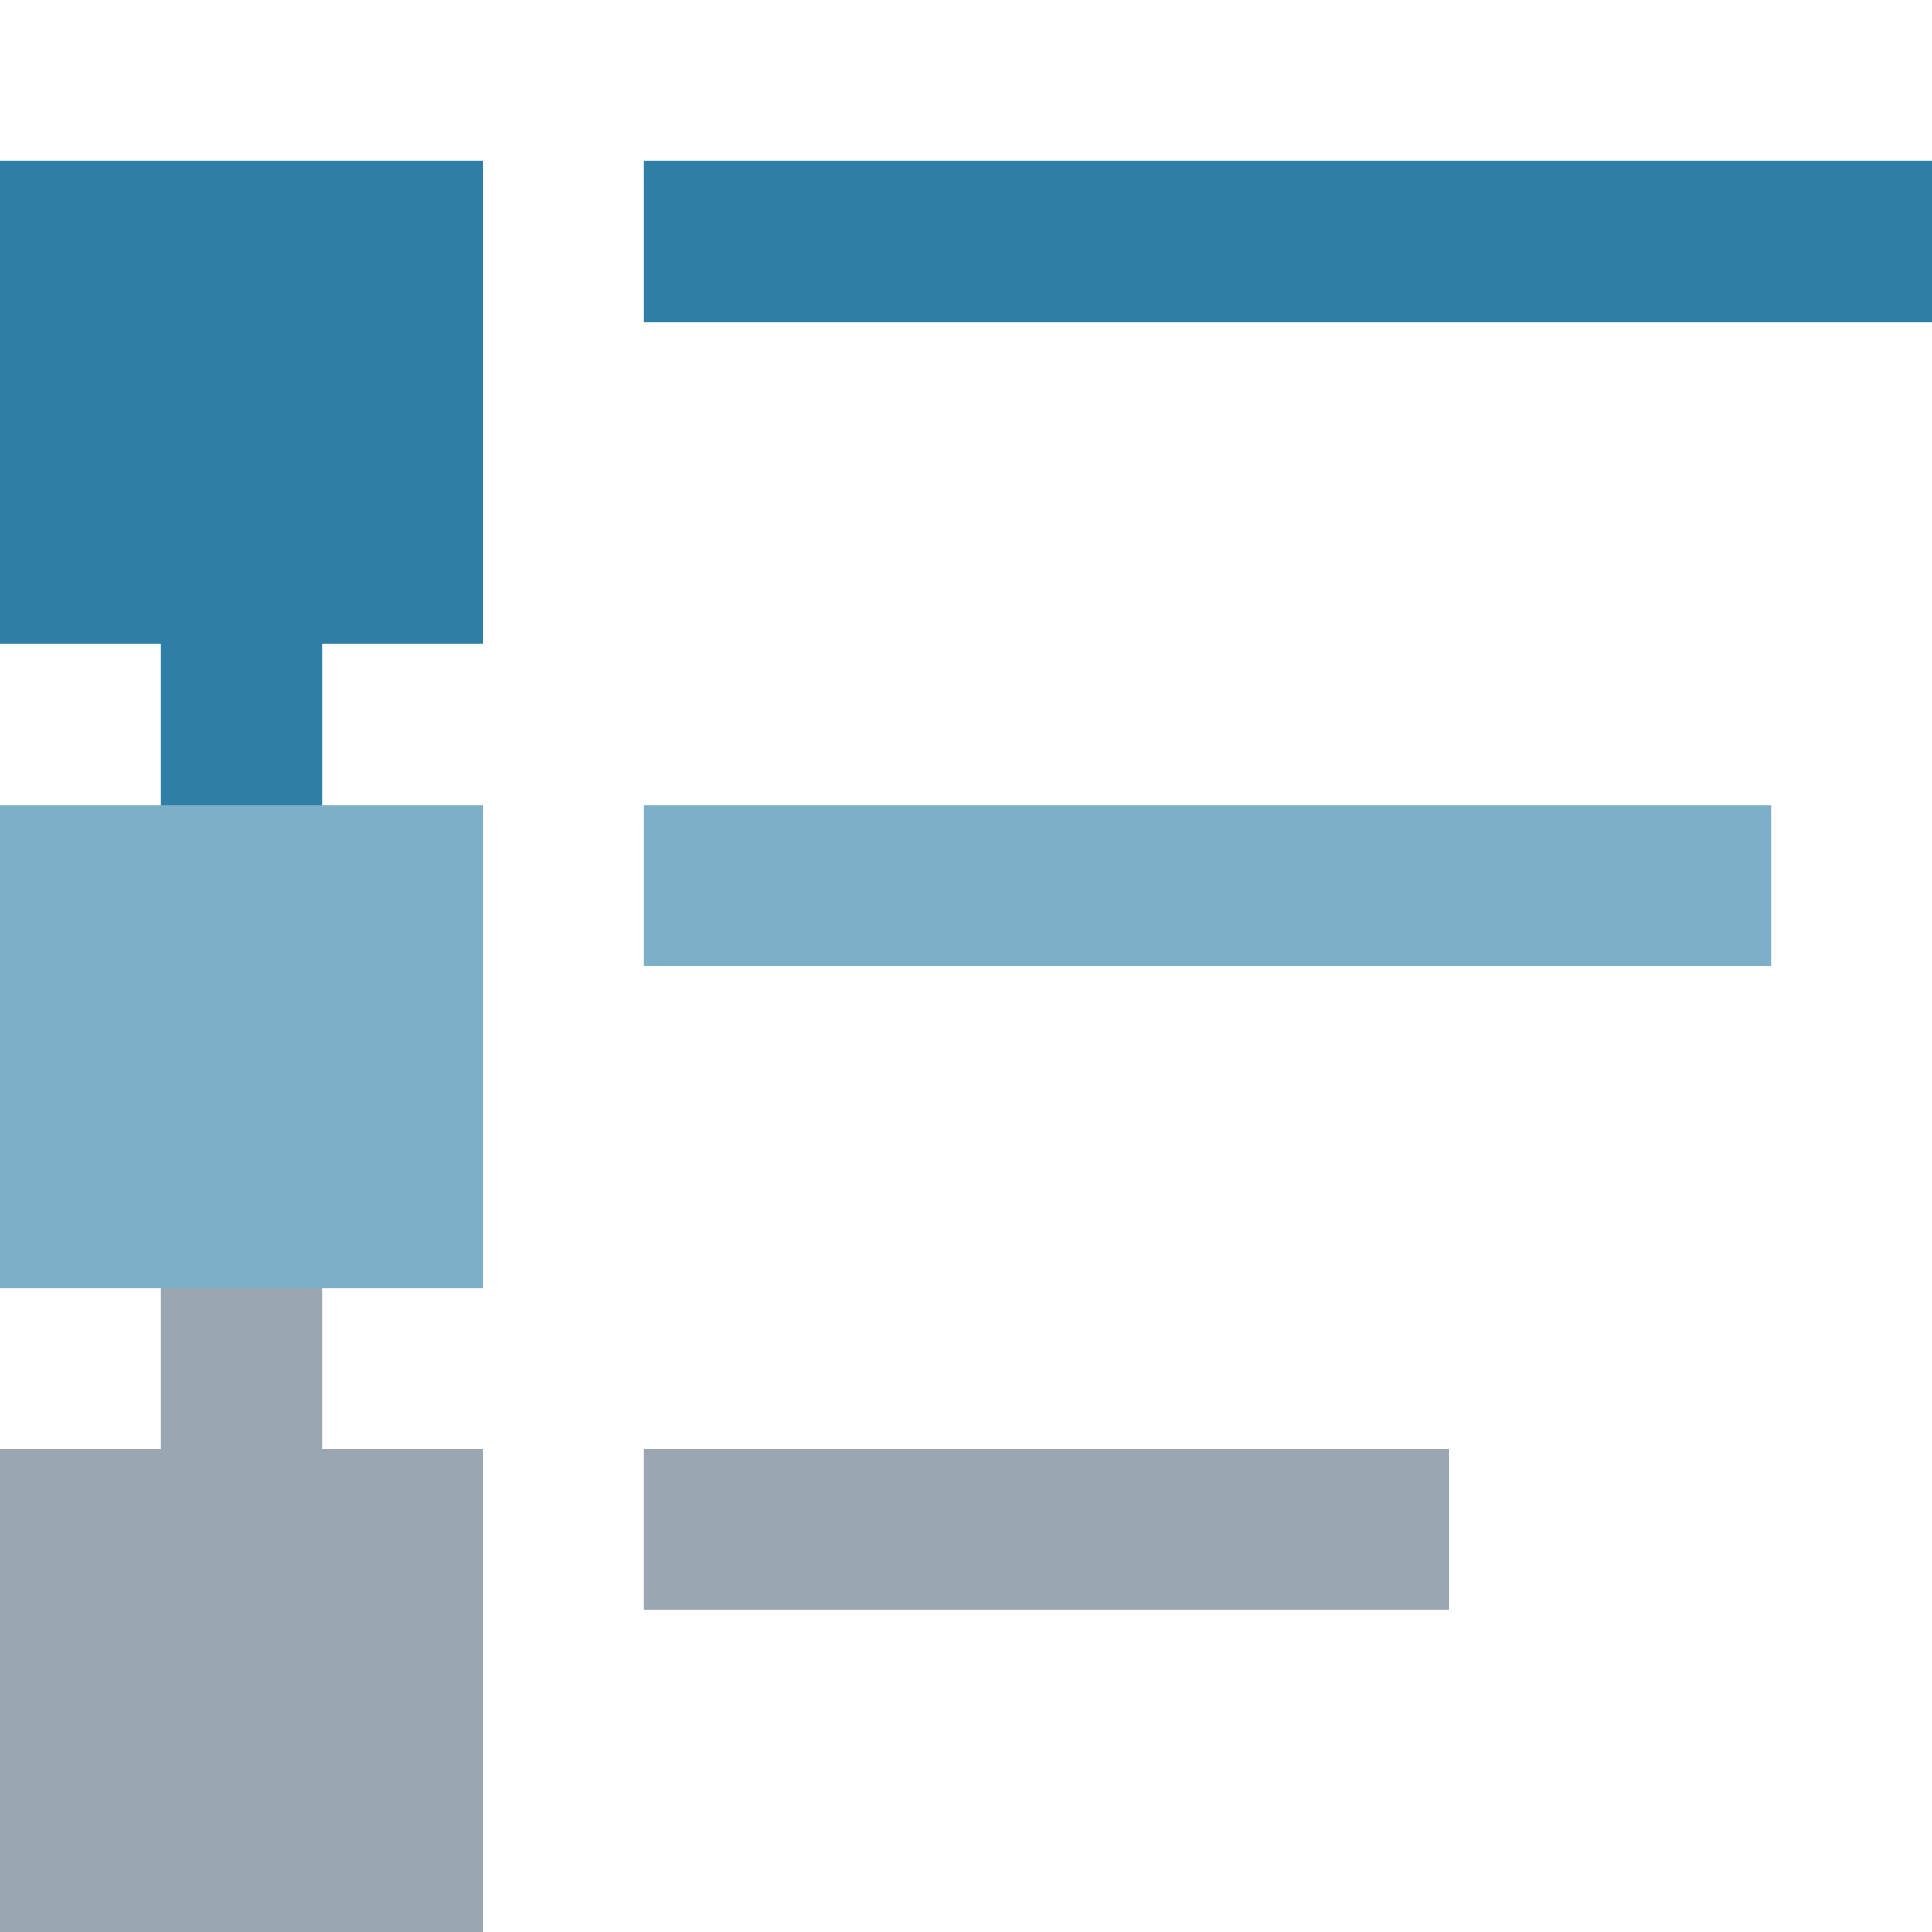
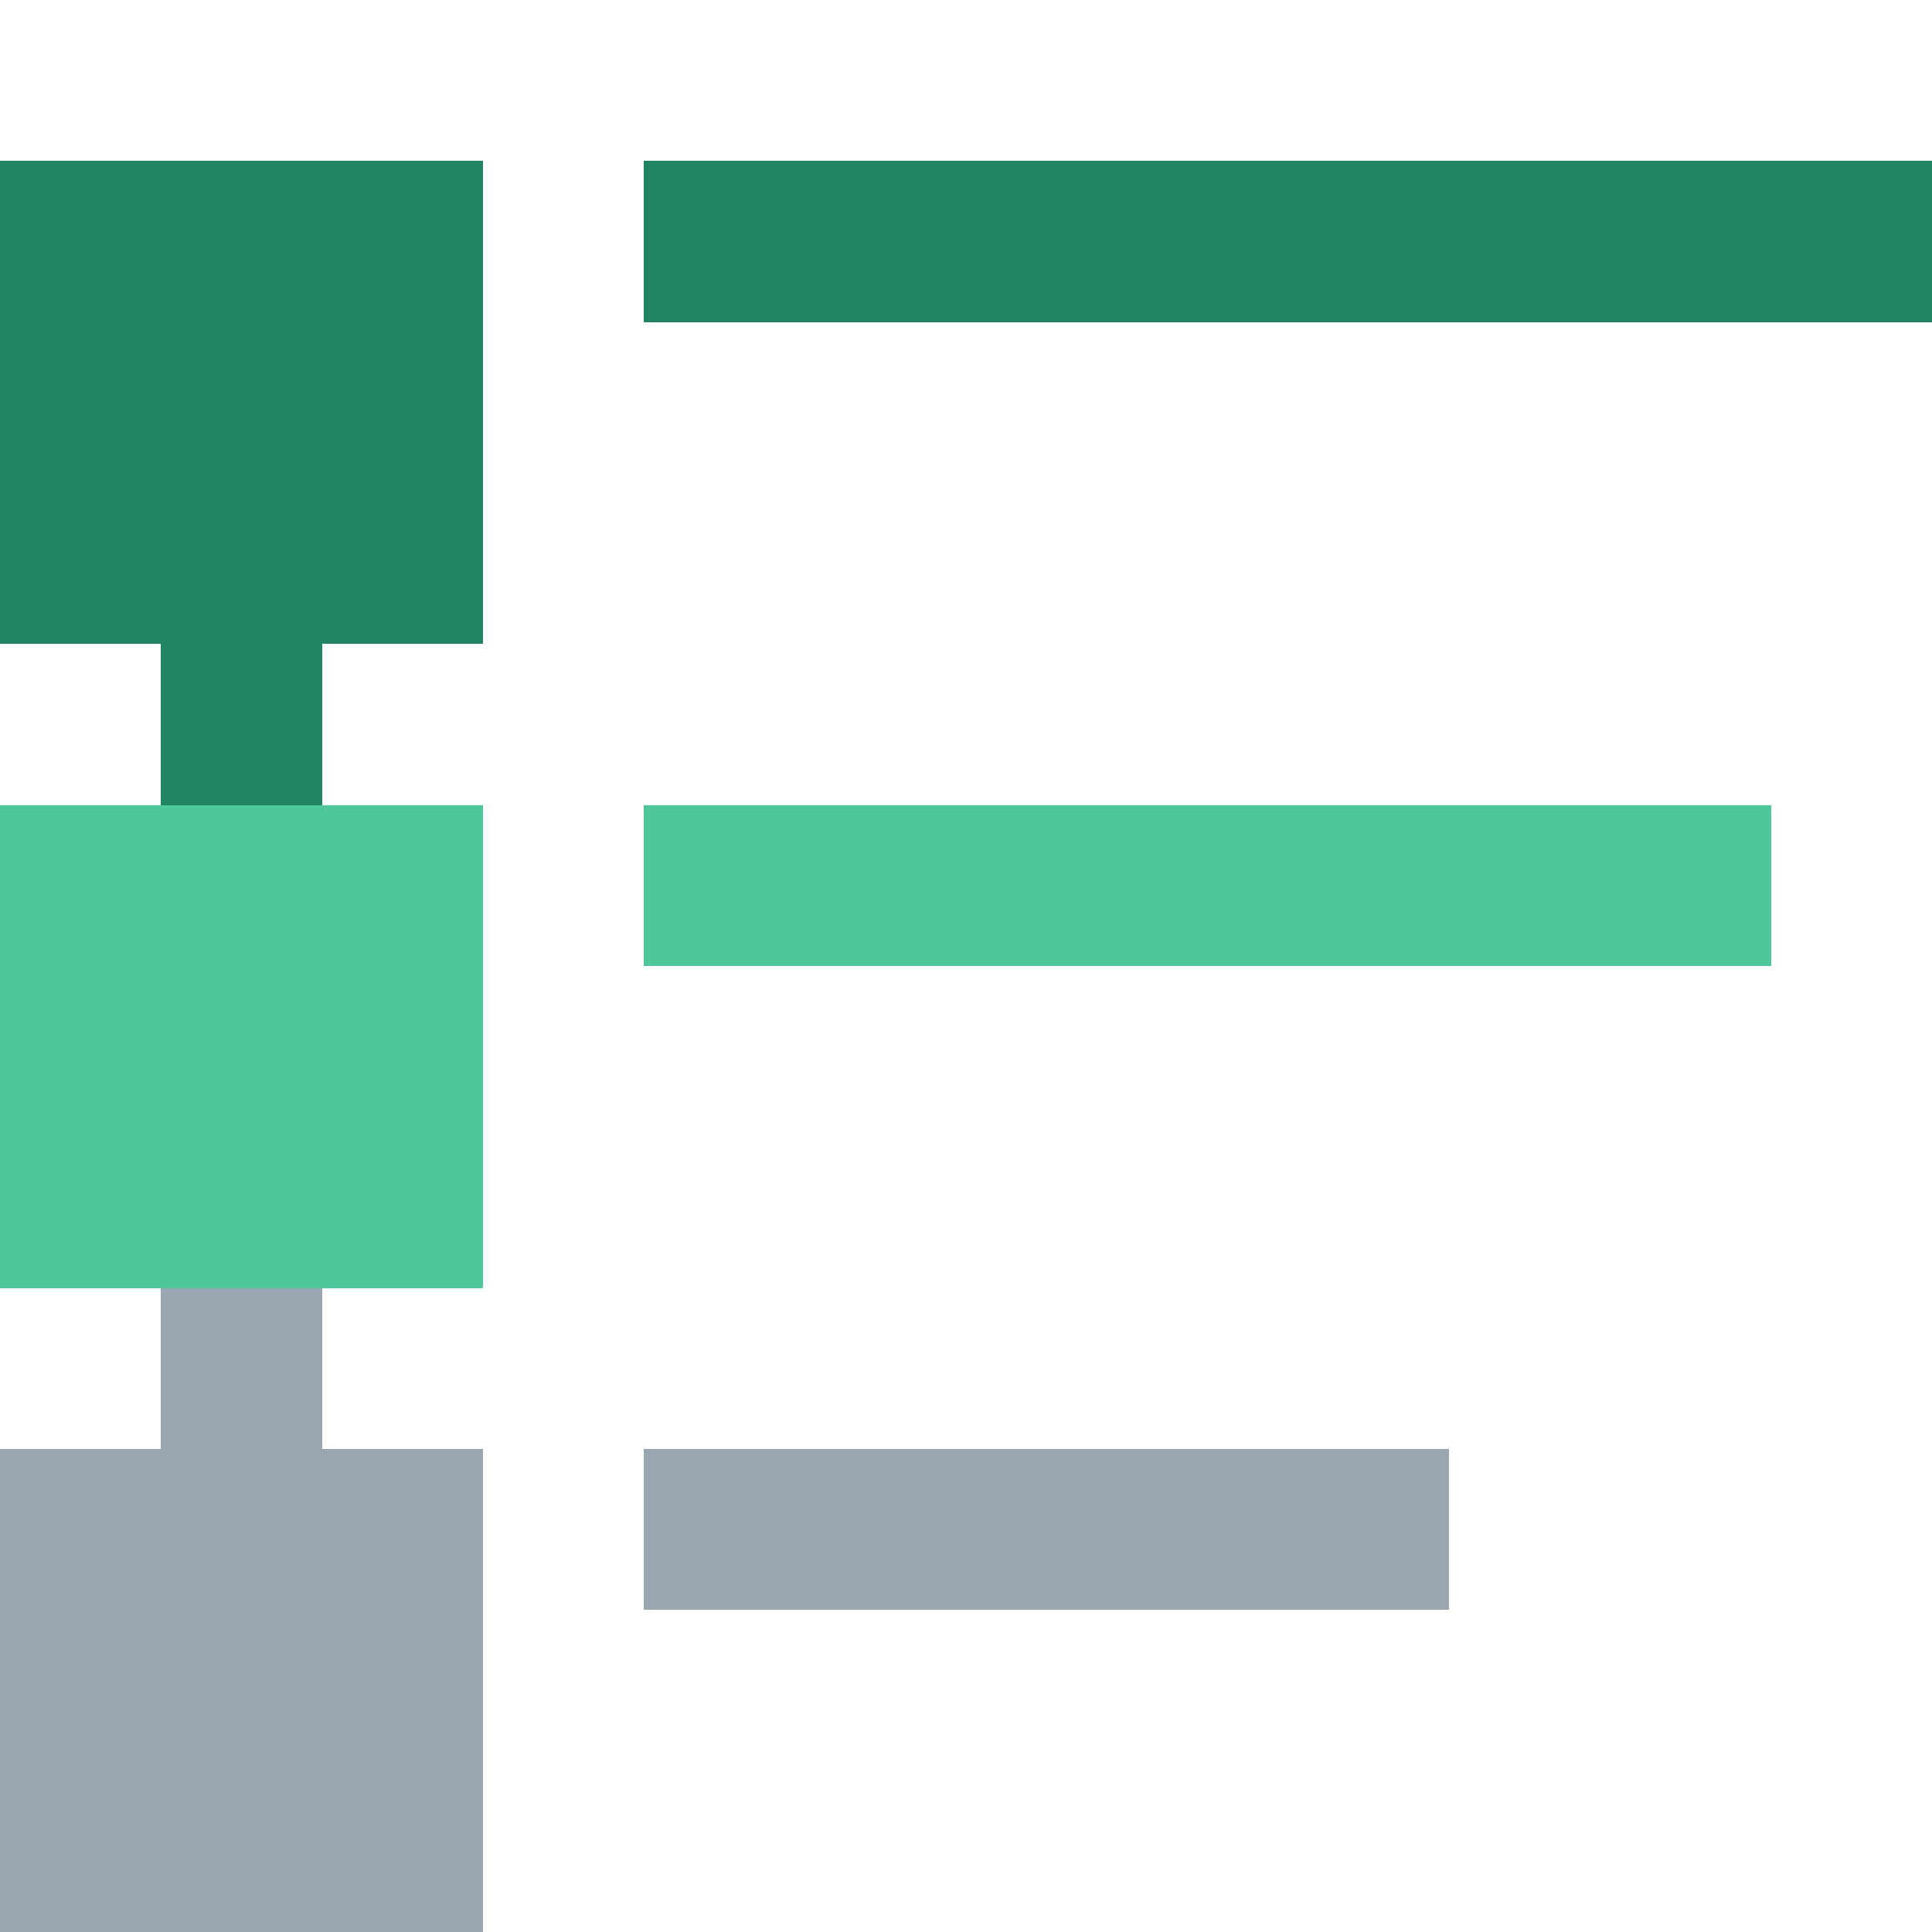
<svg xmlns="http://www.w3.org/2000/svg" width="36" height="36" viewBox="0 0 12 12" shape-rendering="crispEdges">
-   <path d="M0 1h1v1h-1zM1 1h1v1h-1zM2 1h1v1h-1zM4 1h1v1h-1zM5 1h1v1h-1zM6 1h1v1h-1zM7 1h1v1h-1zM8 1h1v1h-1zM9 1h1v1h-1zM10 1h1v1h-1zM11 1h1v1h-1zM0 2h1v1h-1zM1 2h1v1h-1zM2 2h1v1h-1zM0 3h1v1h-1zM1 3h1v1h-1zM2 3h1v1h-1zM1 4h1v1h-1z" fill="#2F7EA6" />
-   <path d="M0 5h1v1h-1zM1 5h1v1h-1zM2 5h1v1h-1zM4 5h1v1h-1zM5 5h1v1h-1zM6 5h1v1h-1zM7 5h1v1h-1zM8 5h1v1h-1zM9 5h1v1h-1zM10 5h1v1h-1zM0 6h1v1h-1zM1 6h1v1h-1zM2 6h1v1h-1zM0 7h1v1h-1zM1 7h1v1h-1zM2 7h1v1h-1z" fill="#7EAFC8" />
+   <path d="M0 1h1v1h-1zM1 1h1v1h-1zM2 1h1v1h-1zM4 1h1v1h-1zM5 1h1v1h-1zM6 1h1v1h-1zM7 1h1v1h-1zM8 1h1v1h-1zM9 1h1v1h-1zM10 1h1v1h-1zM11 1h1v1h-1zM0 2h1v1h-1zM1 2h1v1h-1zM2 2h1v1h-1zM0 3h1v1h-1zM1 3h1v1h-1zM2 3h1v1h-1zM1 4h1v1h-1z" fill="#1E8463" />
+   <path d="M0 5h1v1h-1zM1 5h1v1h-1zM2 5h1v1h-1zM4 5h1v1h-1zM5 5h1v1h-1zM6 5h1v1h-1zM7 5h1v1h-1zM8 5h1v1h-1zM9 5h1v1h-1zM10 5h1v1h-1zM0 6h1v1h-1zM1 6h1v1h-1zM2 6h1v1h-1zM0 7h1v1h-1zM1 7h1v1h-1zM2 7h1v1h-1z" fill="#4FC79A" />
  <path d="M1 8h1v1h-1zM0 9h1v1h-1zM1 9h1v1h-1zM2 9h1v1h-1zM4 9h1v1h-1zM5 9h1v1h-1zM6 9h1v1h-1zM7 9h1v1h-1zM8 9h1v1h-1zM0 10h1v1h-1zM1 10h1v1h-1zM2 10h1v1h-1zM0 11h1v1h-1zM1 11h1v1h-1zM2 11h1v1h-1z" fill="#9AA7B3" />
</svg>
